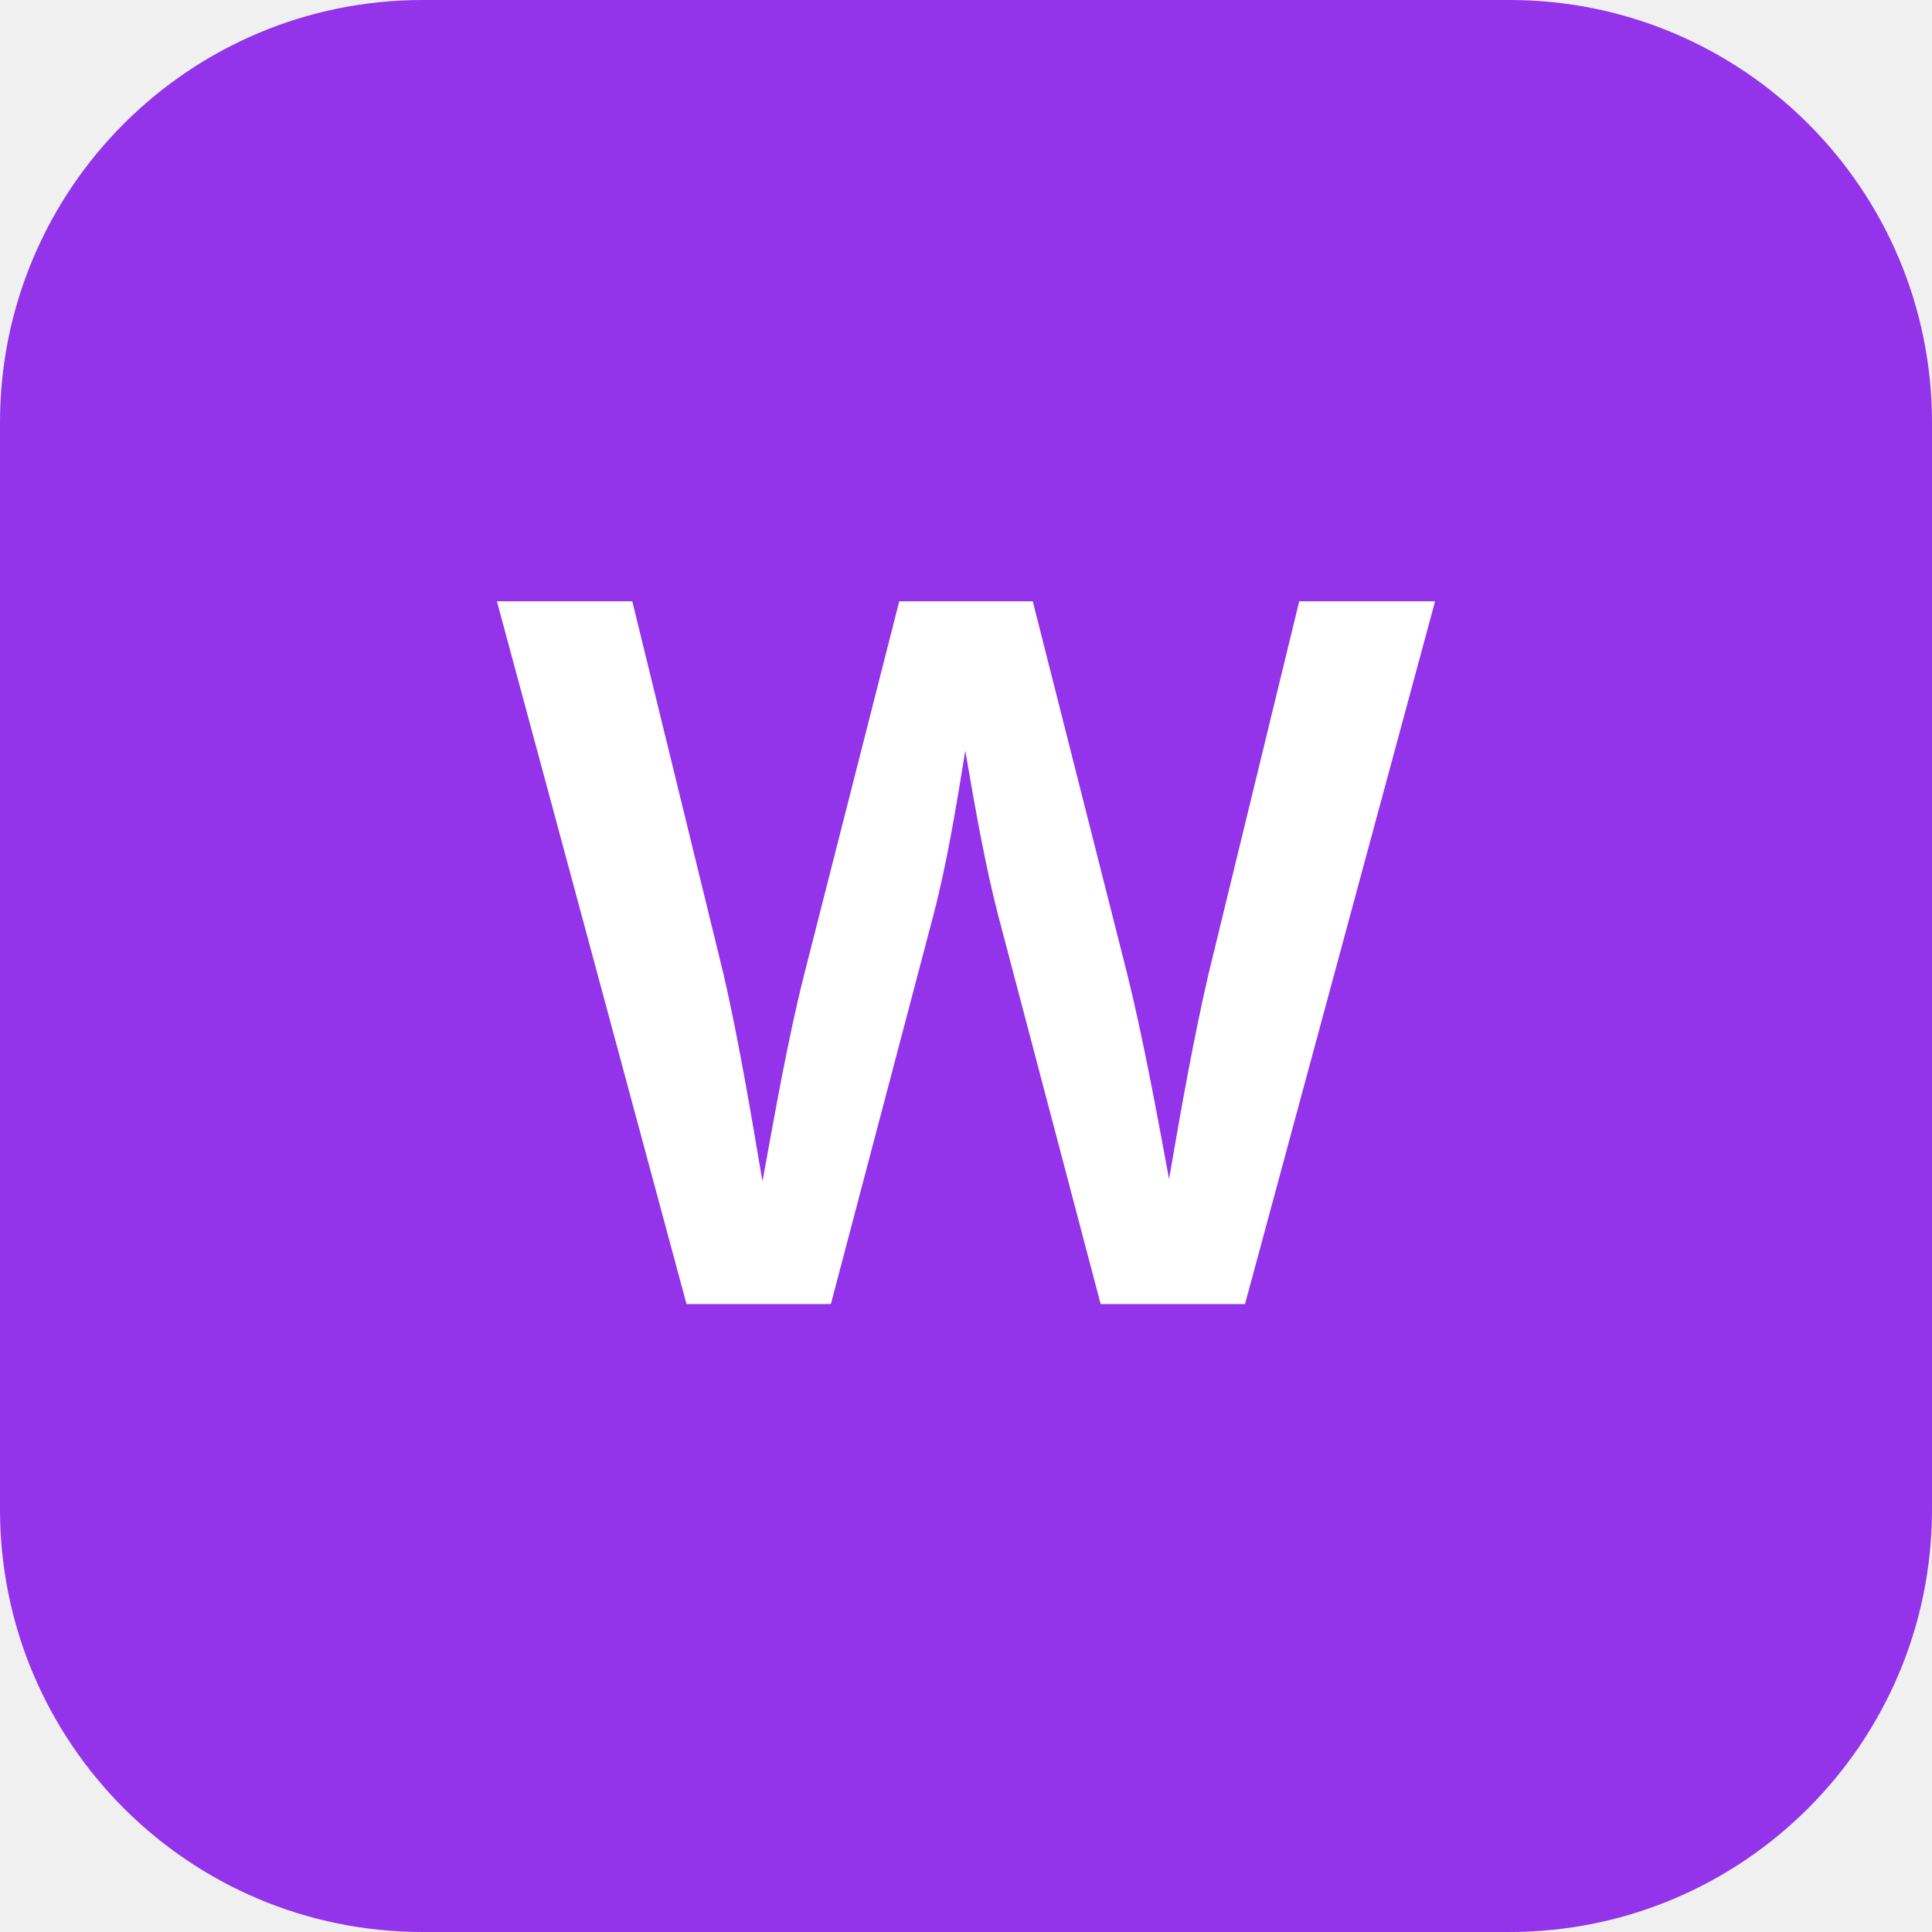
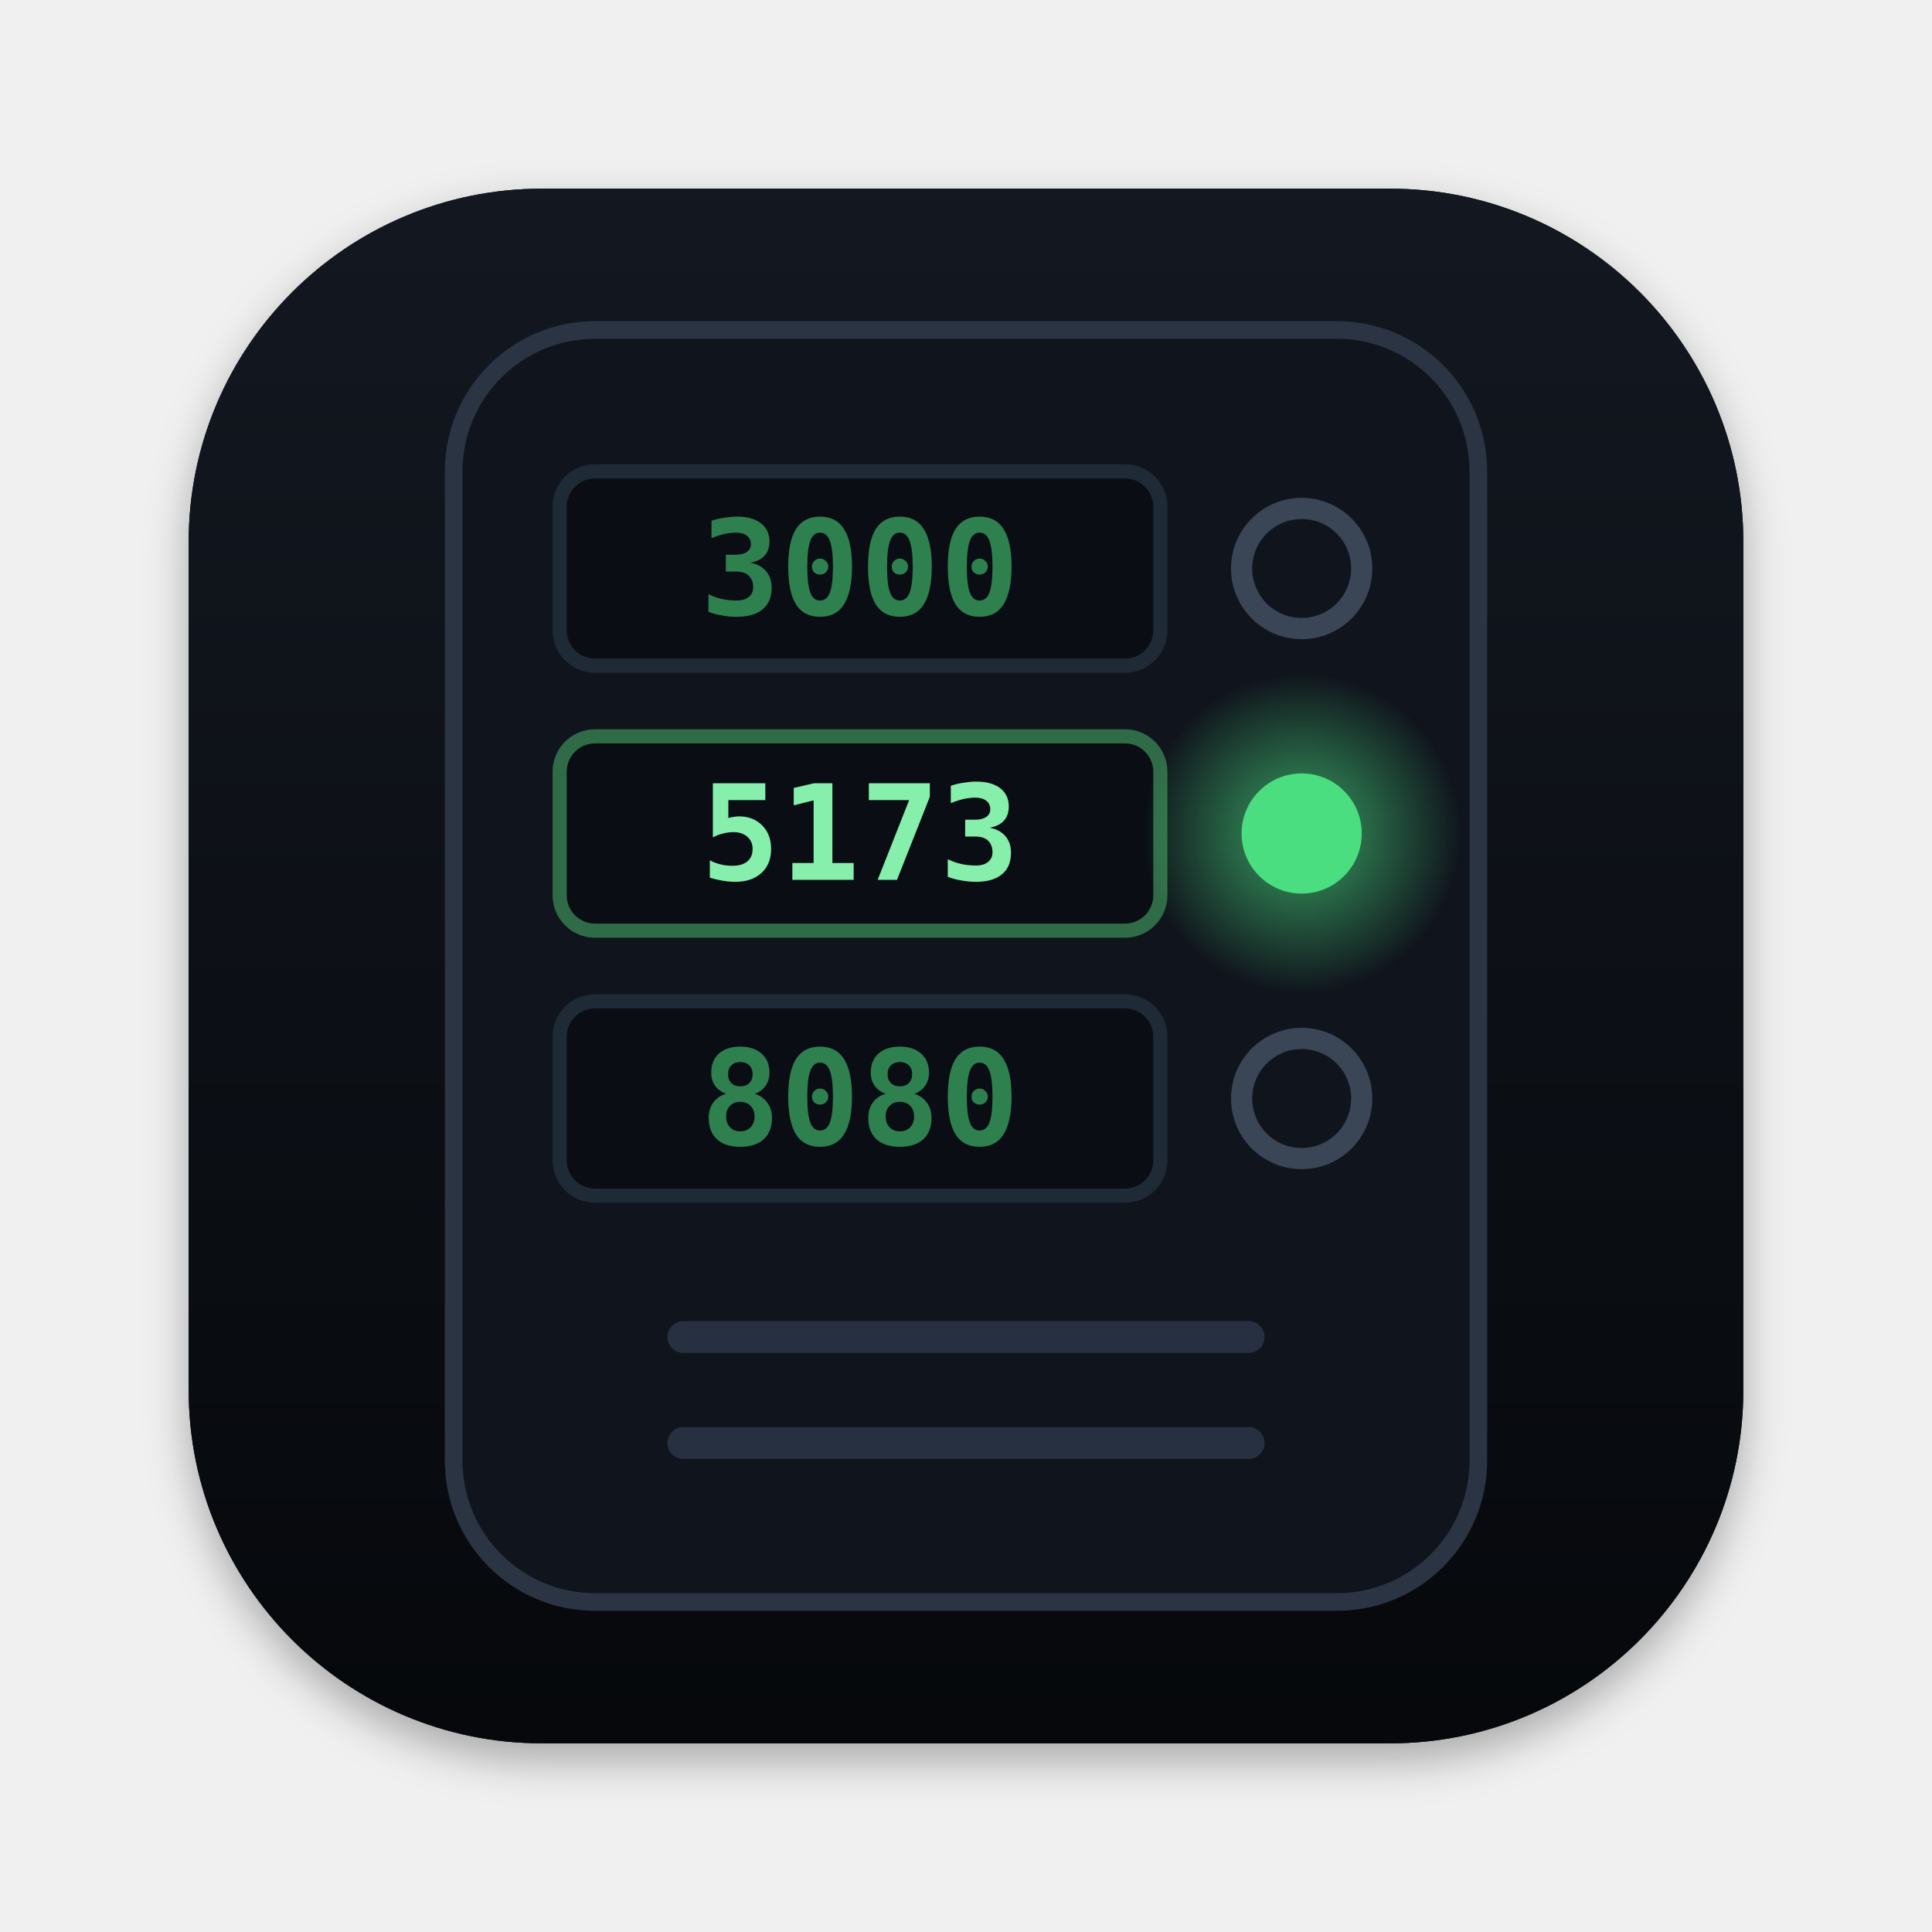
- <svg xmlns="http://www.w3.org/2000/svg" viewBox="0 0 64 64">
-   <rect width="64" height="64" rx="14" fill="#9333ea" />
-   <text x="32" y="32" dy="0.35em" text-anchor="middle" font-family="ui-sans-serif, system-ui, -apple-system, sans-serif" font-size="32" font-weight="600" fill="#ffffff">W</text>
+ <svg xmlns="http://www.w3.org/2000/svg" width="1024" height="1024" viewBox="0 0 1024 1024">
+   <defs>
+     <clipPath id="body">
+       <rect x="6" y="6" width="88" height="88" rx="20" />
+     </clipPath>
+     <linearGradient id="night" x1="0" y1="0" x2="0" y2="1">
+       <stop offset="0" stop-color="#141922" />
+       <stop offset="1" stop-color="#05070a" />
+     </linearGradient>
+     <radialGradient id="glow" cx=".5" cy=".5" r=".5">
+       <stop offset="0" stop-color="#4ade80" stop-opacity=".7" />
+       <stop offset="1" stop-color="#4ade80" stop-opacity="0" />
+     </radialGradient>
+     <filter id="shadow" x="-10%" y="-10%" width="120%" height="125%">
+       <feDropShadow dx="0" dy="1" stdDeviation="1.2" flood-color="#000" flood-opacity=".3" />
+     </filter>
+   </defs>
+   <g transform="translate(43.82 43.82) scale(9.3636)">
+     <g filter="url(#shadow)">
+       <rect x="6" y="6" width="88" height="88" rx="20" fill="#05070a" />
+     </g>
+     <g clip-path="url(#body)">
+       <rect width="100" height="100" fill="url(#night)" />
+       <rect x="21" y="14" width="58" height="72" rx="8" fill="#10151d" stroke="#2b3443" stroke-width="1" />
+       <g font-family="SF Mono, ui-monospace, Menlo, monospace" font-size="7.5" font-weight="700" text-anchor="middle">
+         <rect x="27" y="22" width="34" height="11" rx="2" fill="#0a0e14" stroke="#1f2a37" stroke-width=".8" />
+         <text x="44" y="27.5" dy=".35em" fill="#4ade80" opacity=".55">3000</text>
+         <rect x="27" y="37" width="34" height="11" rx="2" fill="#0a0e14" stroke="#2f6b46" stroke-width=".8" />
+         <text x="44" y="42.5" dy=".35em" fill="#86efac">5173</text>
+         <rect x="27" y="52" width="34" height="11" rx="2" fill="#0a0e14" stroke="#1f2a37" stroke-width=".8" />
+         <text x="44" y="57.5" dy=".35em" fill="#4ade80" opacity=".55">8080</text>
+       </g>
+       <circle cx="69" cy="27.5" r="3.4" fill="none" stroke="#3a4555" stroke-width="1.2" />
+       <circle cx="69" cy="42.5" r="9" fill="url(#glow)" />
+       <circle cx="69" cy="42.5" r="3.4" fill="#4ade80" />
+       <circle cx="69" cy="57.5" r="3.4" fill="none" stroke="#3a4555" stroke-width="1.2" />
+       <g stroke="#263040" stroke-width="1.8" stroke-linecap="round">
+         <line x1="34" y1="71" x2="66" y2="71" />
+         <line x1="34" y1="77" x2="66" y2="77" />
+       </g>
+     </g>
+   </g>
</svg>
